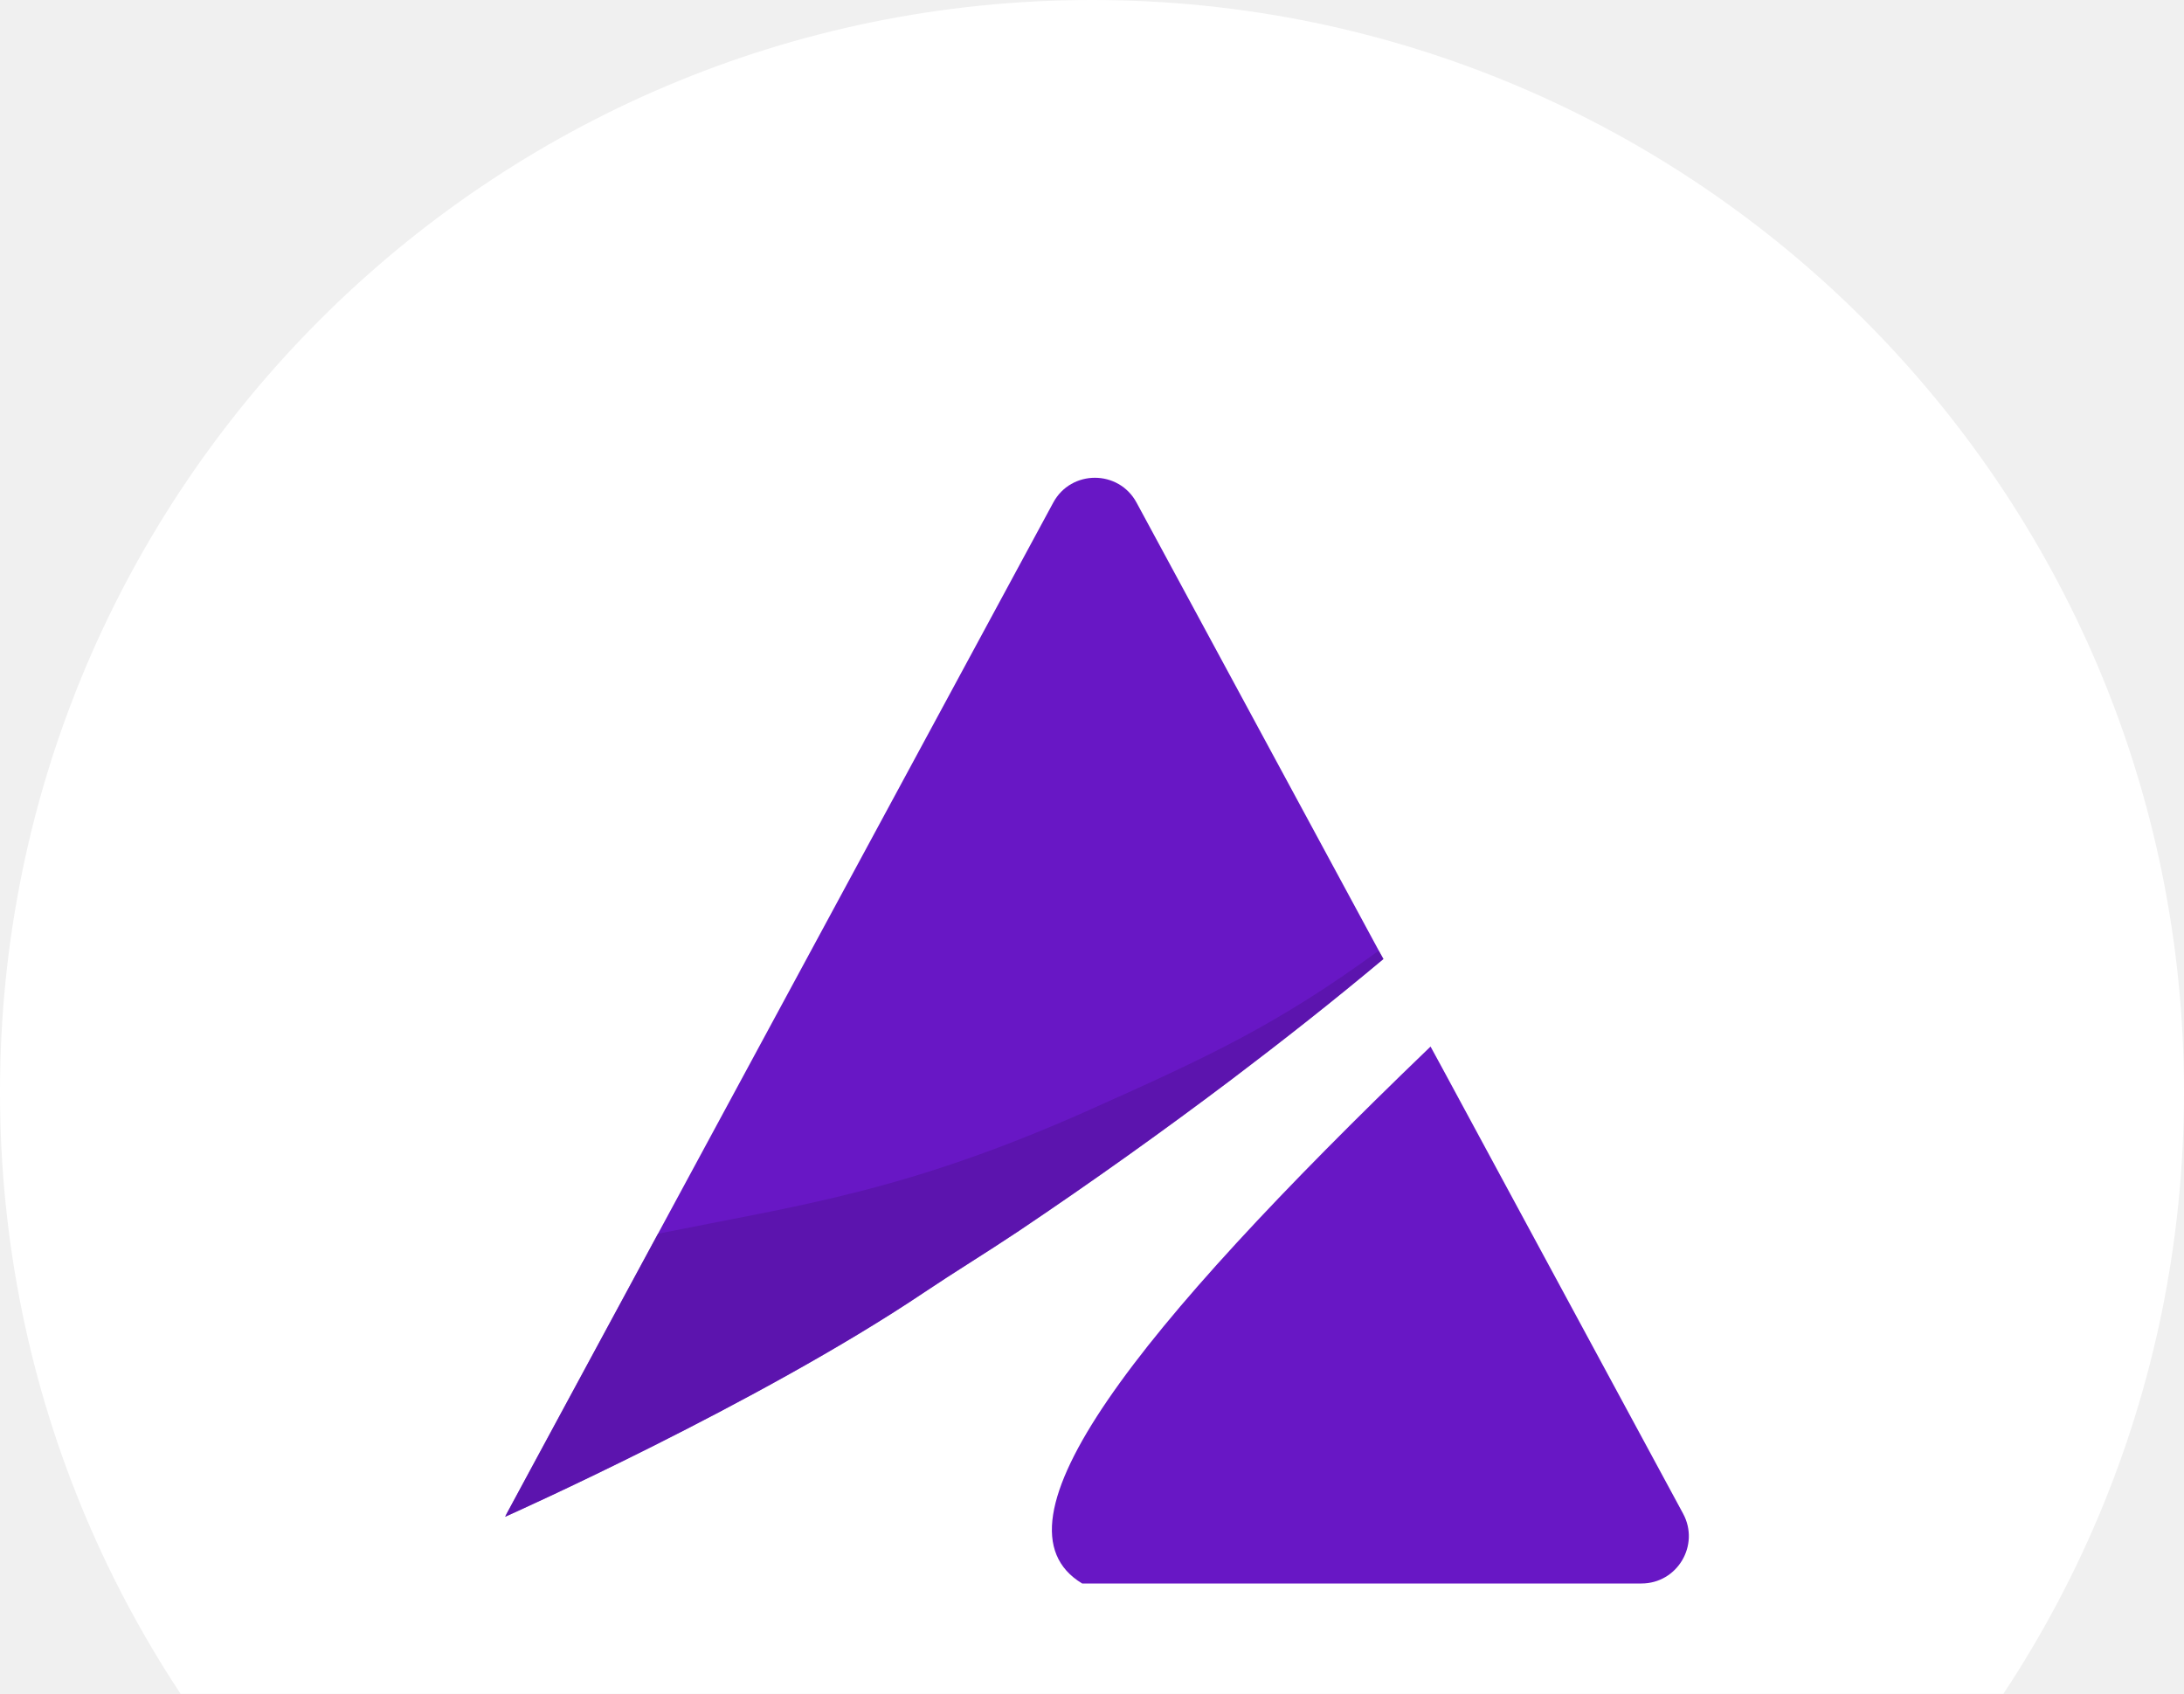
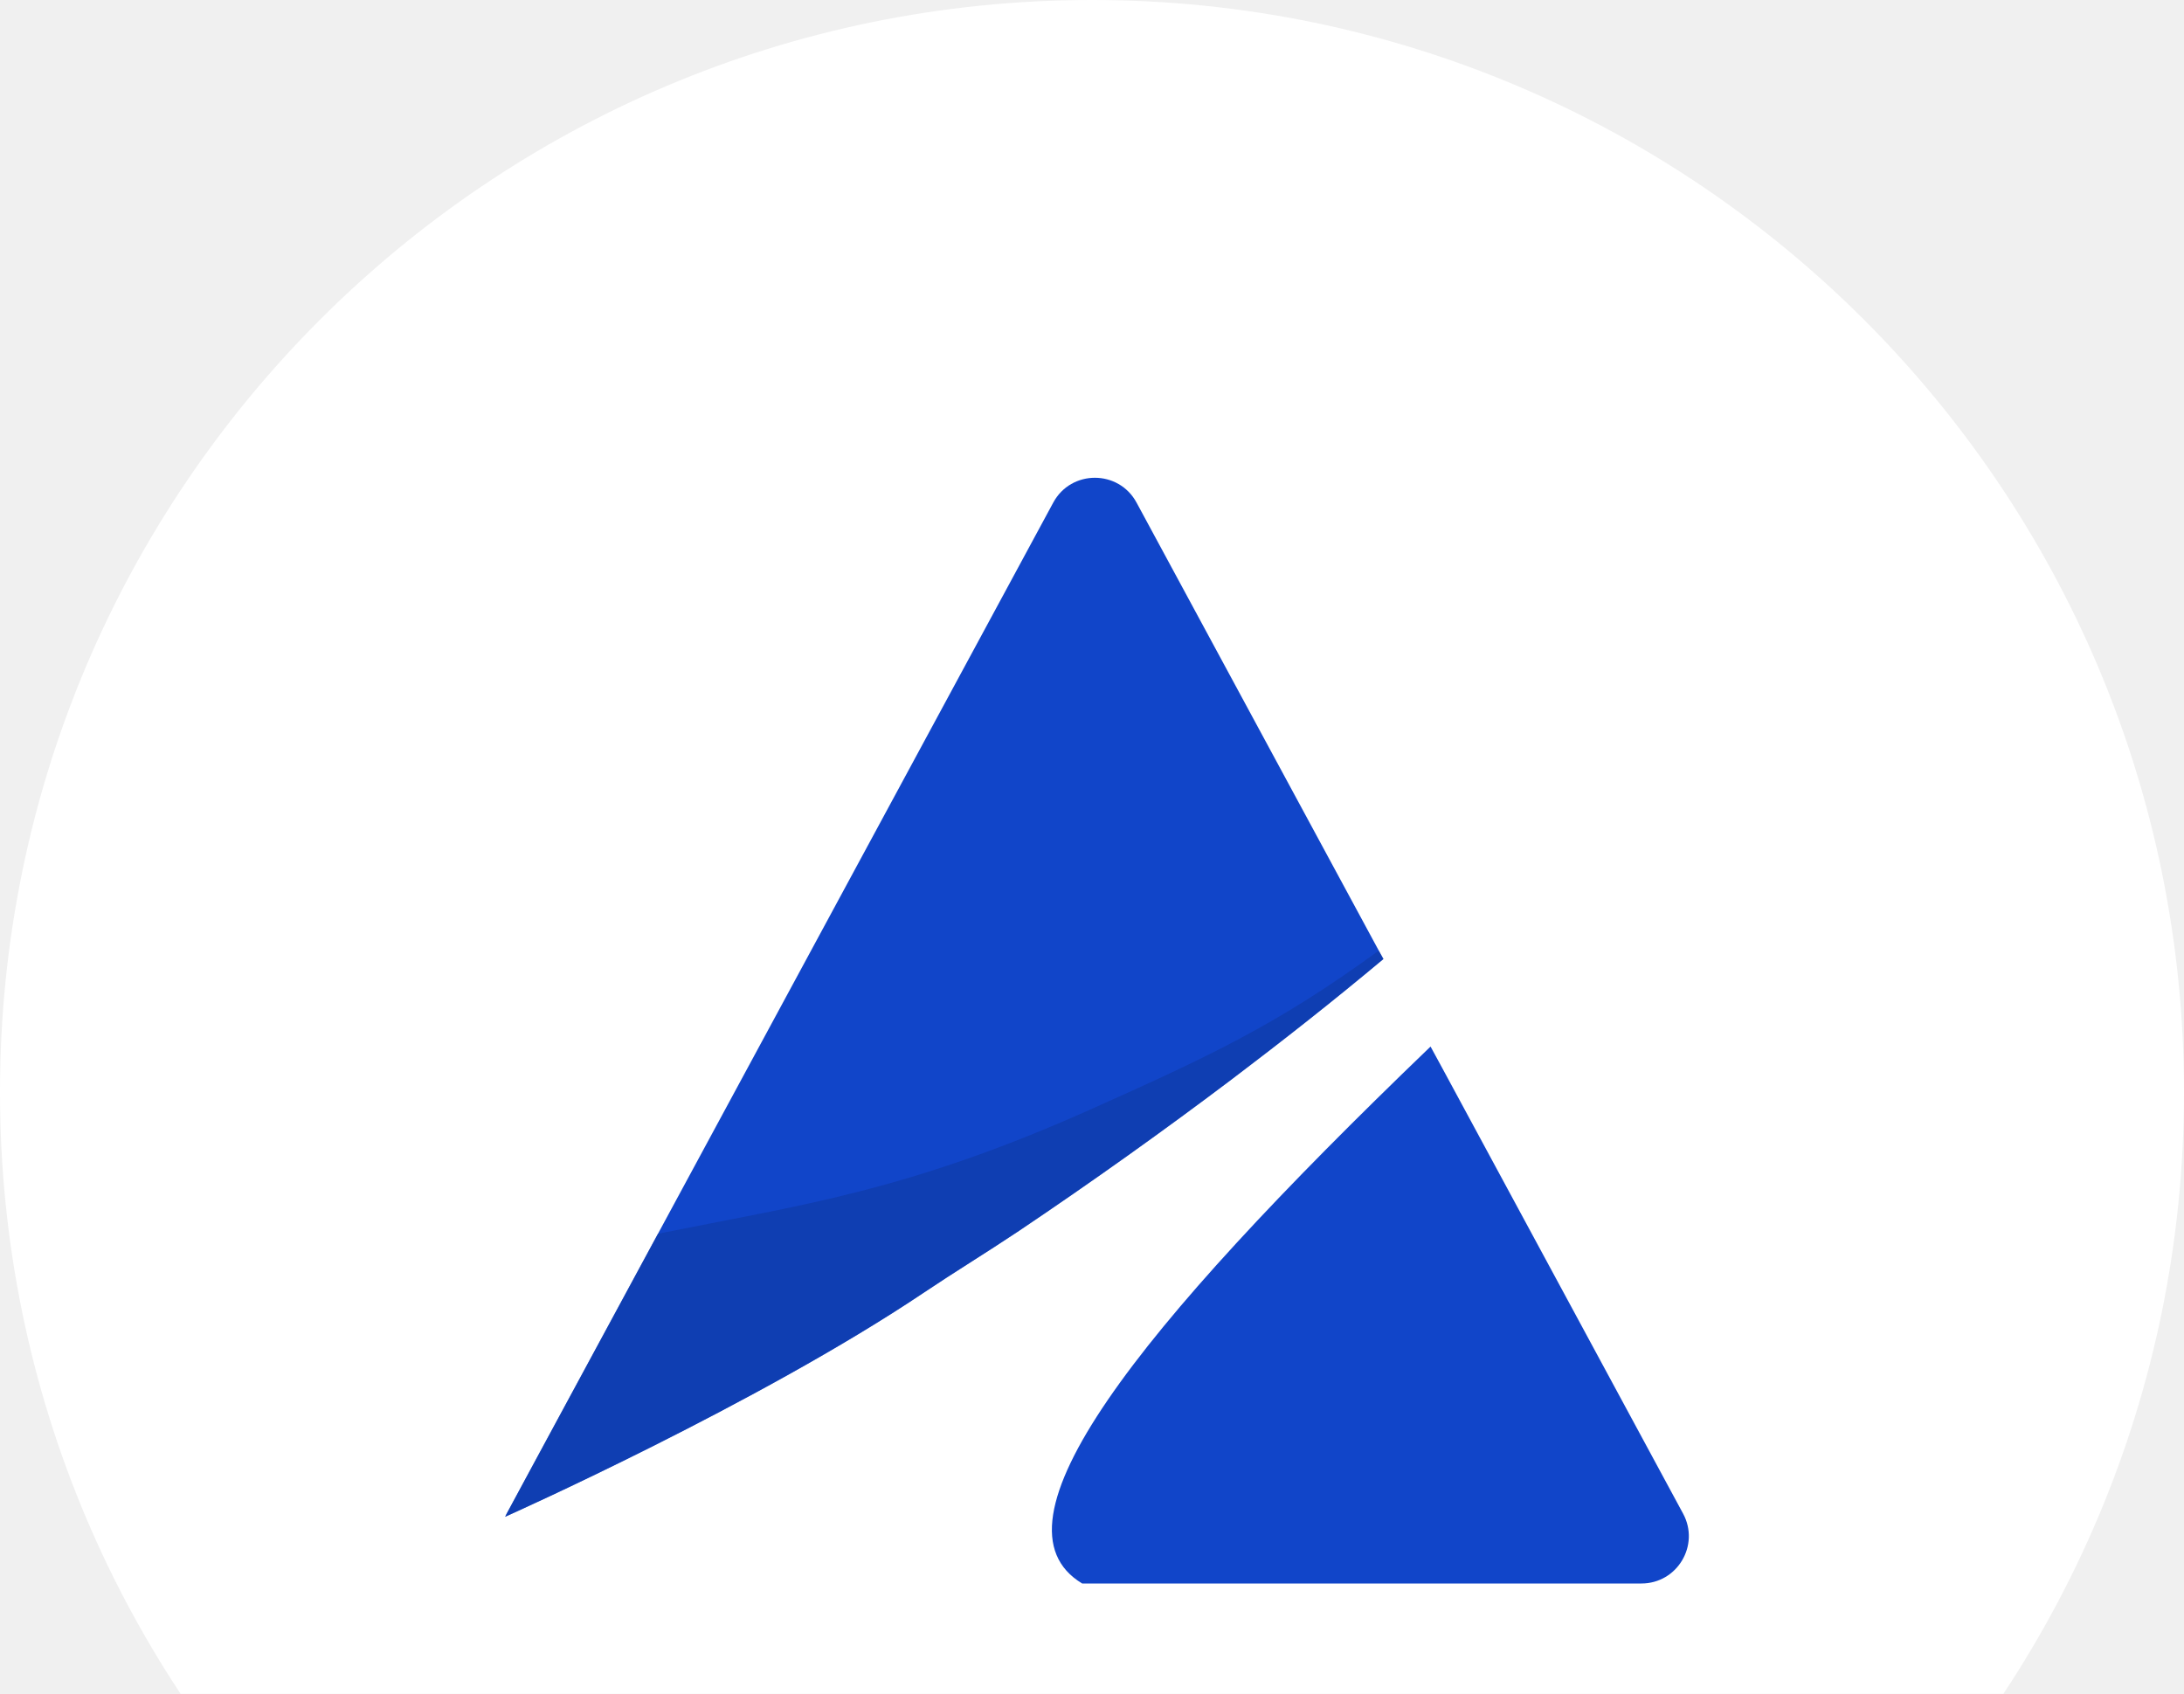
<svg xmlns="http://www.w3.org/2000/svg" width="245" height="190" viewBox="0 0 245 190" fill="none">
  <g clip-path="url(#clip0_2618_1242)">
    <circle cx="122.5" cy="122.5" r="122.5" fill="white" />
-     <path d="M155.176 107.587C149.567 112.272 144.284 116.442 138.003 121.2C130.661 126.735 122.741 132.407 114.107 138.205C110.599 140.547 107.059 142.701 103.698 144.959C85.117 157.437 57.041 169.978 56.674 170.136C56.716 170.041 56.758 169.936 56.81 169.842C56.821 169.821 56.831 169.8 56.842 169.779L118.151 56.382C120.157 52.664 125.493 52.664 127.499 56.382L155.187 107.587H155.176ZM188.809 169.789L161.783 119.792L160.48 117.398C160.428 117.45 160.375 117.492 160.323 117.545C127.174 149.433 110.305 170.945 121.397 177.625H184.134C188.157 177.625 190.72 173.329 188.809 169.789Z" fill="#6817C5" />
-     <path opacity="0.6" d="M114.111 138.206C122.745 132.408 130.664 126.736 138.006 121.201C144.298 116.443 149.592 112.262 155.201 107.567L154.665 106.643C143.321 114.909 135.685 118.491 122.177 124.52C101.748 133.637 89.774 135.181 73.808 138.395C73.808 138.395 58.494 166.692 56.656 170.148C56.656 170.148 84.995 157.522 103.691 144.96C107.052 142.702 110.592 140.549 114.1 138.206H114.111Z" fill="#53129E" />
+     <path d="M155.176 107.587C149.567 112.272 144.284 116.442 138.003 121.2C130.661 126.735 122.741 132.407 114.107 138.205C110.599 140.547 107.059 142.701 103.698 144.959C85.117 157.437 57.041 169.978 56.674 170.136C56.716 170.041 56.758 169.936 56.81 169.842C56.821 169.821 56.831 169.8 56.842 169.779L118.151 56.382C120.157 52.664 125.493 52.664 127.499 56.382L155.187 107.587H155.176ZM188.809 169.789L161.783 119.792L160.48 117.398C160.428 117.45 160.375 117.492 160.323 117.545C127.174 149.433 110.305 170.945 121.397 177.625H184.134C188.157 177.625 190.72 173.329 188.809 169.789Z" fill="#1145C9" />
+     <path opacity="0.6" d="M114.111 138.206C122.745 132.408 130.664 126.736 138.006 121.201C144.298 116.443 149.592 112.262 155.201 107.567L154.665 106.643C143.321 114.909 135.685 118.491 122.177 124.52C101.748 133.637 89.774 135.181 73.808 138.395C73.808 138.395 58.494 166.692 56.656 170.148C56.656 170.148 84.995 157.522 103.691 144.96C107.052 142.702 110.592 140.549 114.1 138.206H114.111Z" fill="#0E38A3" />
  </g>
  <defs>
    <clipPath id="clip0_2618_1242">
      <rect width="245" height="190" fill="white" />
    </clipPath>
  </defs>
</svg>
